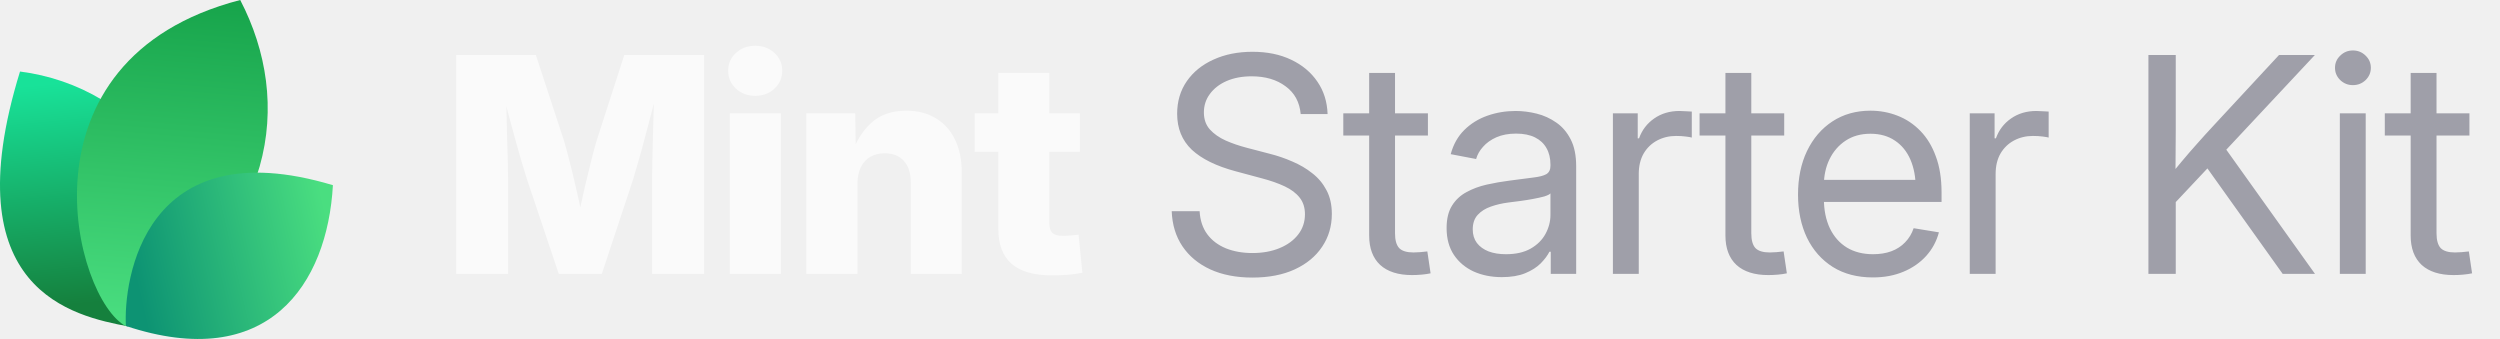
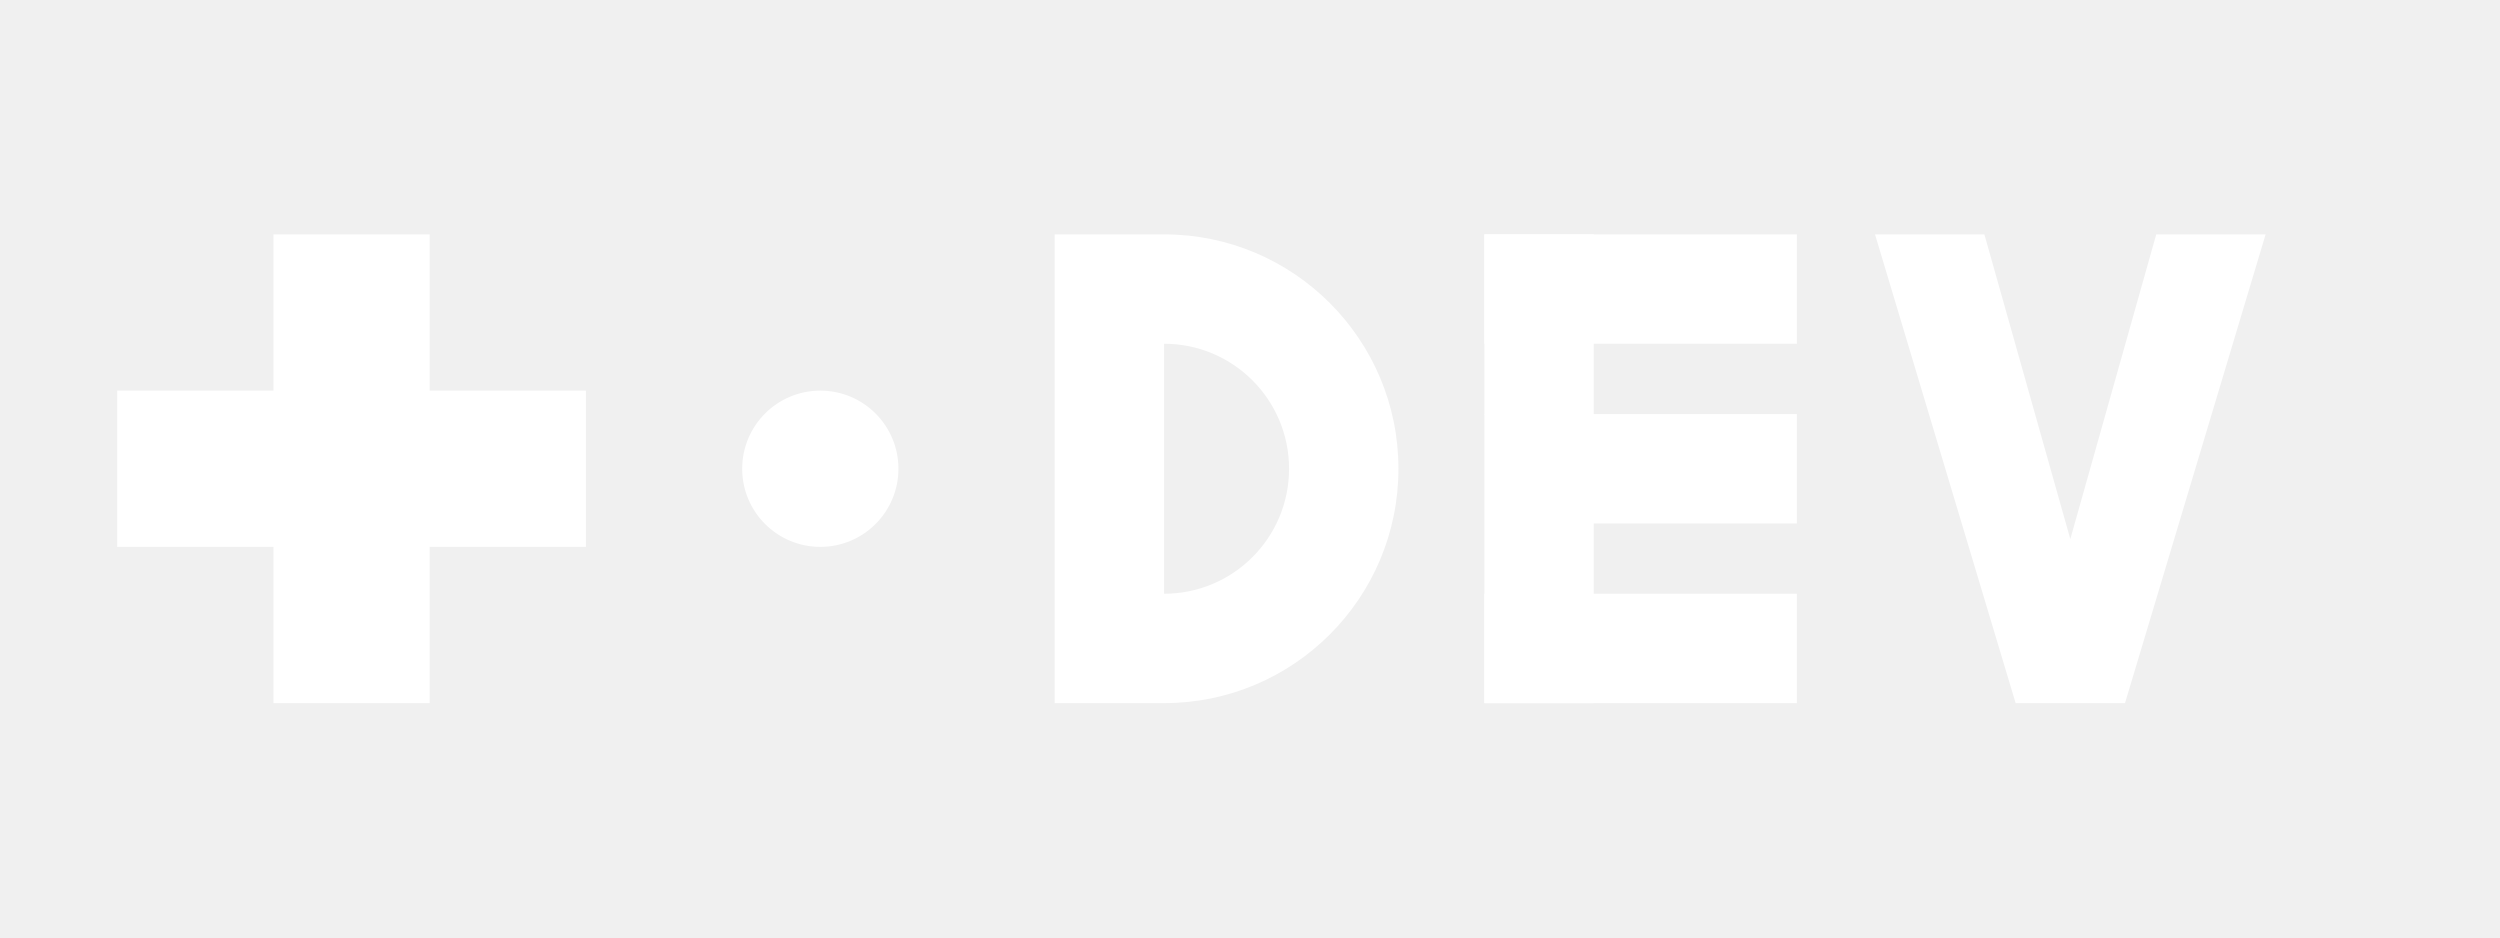
- <svg xmlns="http://www.w3.org/2000/svg" width="177" height="24" viewBox="0 0 177 24" fill="none">
-   <path d="M9.061 23.108C5.268 22.377 -3.391 20.627 1.417 5.064C9.634 6.099 16.973 14.064 9.061 23.108Z" fill="url(#paint0_linear_17557_2145)" />
-   <path d="M8.919 23.094C5.276 21.222 0.784 4.209 17.007 0C20.757 7.193 19.621 16.545 8.919 23.094Z" fill="url(#paint1_linear_17557_2145)" />
-   <path d="M8.914 23.079C8.735 19.882 10.159 9.085 23.57 13.111C23.181 20.123 18.984 26.418 8.914 23.079Z" fill="url(#paint2_linear_17557_2145)" />
-   <path d="M32.301 19.392V3.894H37.938L39.925 9.948C40.036 10.315 40.164 10.787 40.31 11.362C40.462 11.938 40.611 12.552 40.757 13.204C40.91 13.855 41.048 14.483 41.173 15.086C41.305 15.682 41.412 16.192 41.495 16.615H40.695C40.771 16.192 40.871 15.682 40.996 15.086C41.128 14.49 41.267 13.866 41.412 13.214C41.565 12.562 41.714 11.948 41.86 11.373C42.005 10.79 42.133 10.315 42.244 9.948L44.2 3.894H49.848V19.392H46.166V12.704C46.166 12.357 46.173 11.917 46.187 11.383C46.2 10.849 46.214 10.27 46.228 9.646C46.249 9.022 46.266 8.391 46.28 7.753C46.301 7.115 46.311 6.519 46.311 5.964H46.623C46.485 6.561 46.332 7.181 46.166 7.826C45.999 8.471 45.833 9.102 45.666 9.719C45.507 10.336 45.351 10.901 45.198 11.414C45.053 11.928 44.928 12.357 44.824 12.704L42.608 19.392H39.561L37.314 12.704C37.203 12.357 37.072 11.928 36.919 11.414C36.773 10.901 36.614 10.34 36.441 9.729C36.274 9.112 36.104 8.481 35.931 7.836C35.764 7.192 35.608 6.567 35.463 5.964H35.827C35.834 6.512 35.844 7.105 35.858 7.743C35.872 8.374 35.886 9.005 35.9 9.636C35.92 10.26 35.938 10.839 35.952 11.373C35.965 11.907 35.972 12.351 35.972 12.704V19.392H32.301ZM51.668 19.392V8.024H55.288V19.392H51.668ZM53.468 6.786C52.927 6.786 52.473 6.616 52.105 6.276C51.738 5.93 51.554 5.507 51.554 5.007C51.554 4.508 51.738 4.088 52.105 3.749C52.473 3.409 52.927 3.239 53.468 3.239C54.009 3.239 54.463 3.409 54.83 3.749C55.198 4.082 55.382 4.501 55.382 5.007C55.382 5.507 55.198 5.93 54.83 6.276C54.463 6.616 54.009 6.786 53.468 6.786ZM60.708 13.027V19.392H57.088V8.024H60.551L60.593 10.967H60.281C60.593 10.024 61.061 9.268 61.685 8.7C62.309 8.124 63.138 7.836 64.171 7.836C64.975 7.836 65.672 8.017 66.262 8.377C66.851 8.731 67.302 9.234 67.614 9.885C67.933 10.537 68.092 11.307 68.092 12.194V19.392H64.483V12.912C64.483 12.26 64.32 11.754 63.994 11.394C63.675 11.033 63.221 10.853 62.632 10.853C62.25 10.853 61.914 10.936 61.623 11.102C61.332 11.269 61.106 11.515 60.947 11.841C60.787 12.16 60.708 12.555 60.708 13.027ZM76.456 8.024V10.749H69.008V8.024H76.456ZM70.683 5.163H74.292V15.783C74.292 16.102 74.361 16.334 74.5 16.48C74.646 16.625 74.899 16.698 75.259 16.698C75.405 16.698 75.596 16.688 75.831 16.667C76.074 16.646 76.251 16.629 76.362 16.615L76.632 19.309C76.313 19.378 75.963 19.427 75.582 19.455C75.207 19.482 74.836 19.496 74.469 19.496C73.2 19.496 72.25 19.222 71.619 18.674C70.995 18.127 70.683 17.308 70.683 16.22V5.163Z" fill="#FAFAFA" />
-   <path d="M88.667 19.652C87.523 19.652 86.528 19.458 85.682 19.07C84.843 18.681 84.188 18.137 83.716 17.437C83.245 16.736 82.992 15.908 82.957 14.951H84.933C84.968 15.596 85.148 16.14 85.474 16.584C85.8 17.021 86.24 17.354 86.795 17.582C87.35 17.804 87.974 17.915 88.667 17.915C89.388 17.915 90.026 17.801 90.581 17.572C91.143 17.343 91.583 17.024 91.902 16.615C92.228 16.199 92.391 15.717 92.391 15.169C92.391 14.698 92.266 14.306 92.017 13.994C91.767 13.675 91.413 13.408 90.956 13.193C90.498 12.978 89.954 12.787 89.323 12.621L87.502 12.132C86.123 11.765 85.082 11.255 84.382 10.603C83.689 9.944 83.342 9.095 83.342 8.055C83.342 7.174 83.571 6.404 84.028 5.746C84.486 5.087 85.117 4.577 85.921 4.217C86.726 3.849 87.645 3.666 88.678 3.666C89.718 3.666 90.63 3.853 91.413 4.227C92.204 4.602 92.824 5.122 93.275 5.787C93.726 6.446 93.965 7.209 93.993 8.076H92.089C92.013 7.23 91.656 6.574 91.018 6.11C90.387 5.638 89.586 5.403 88.615 5.403C87.95 5.403 87.36 5.513 86.847 5.735C86.341 5.957 85.946 6.262 85.661 6.651C85.377 7.032 85.235 7.469 85.235 7.961C85.235 8.447 85.377 8.849 85.661 9.168C85.946 9.48 86.317 9.74 86.774 9.948C87.232 10.149 87.724 10.319 88.251 10.457L89.884 10.884C90.439 11.023 90.977 11.206 91.496 11.435C92.023 11.657 92.495 11.934 92.911 12.267C93.334 12.593 93.67 12.995 93.92 13.474C94.17 13.945 94.294 14.504 94.294 15.149C94.294 16.015 94.066 16.788 93.608 17.468C93.157 18.148 92.512 18.681 91.673 19.07C90.834 19.458 89.832 19.652 88.667 19.652ZM101.097 8.024V9.594H95.106V8.024H101.097ZM96.937 5.163H98.767V16.521C98.767 17 98.865 17.347 99.059 17.562C99.26 17.77 99.6 17.874 100.078 17.874C100.21 17.874 100.366 17.867 100.546 17.853C100.733 17.832 100.903 17.815 101.056 17.801L101.285 19.351C101.097 19.392 100.886 19.423 100.65 19.444C100.414 19.465 100.189 19.475 99.974 19.475C98.996 19.475 98.244 19.236 97.717 18.758C97.197 18.272 96.937 17.579 96.937 16.677V5.163ZM106.33 19.621C105.595 19.621 104.932 19.489 104.343 19.226C103.754 18.955 103.285 18.564 102.939 18.05C102.592 17.53 102.419 16.896 102.419 16.147C102.419 15.495 102.547 14.965 102.804 14.556C103.06 14.146 103.403 13.828 103.833 13.599C104.263 13.363 104.742 13.186 105.269 13.068C105.796 12.95 106.333 12.857 106.881 12.787C107.574 12.69 108.132 12.617 108.555 12.569C108.978 12.52 109.287 12.441 109.481 12.33C109.675 12.212 109.772 12.014 109.772 11.737V11.654C109.772 11.203 109.679 10.815 109.492 10.489C109.311 10.163 109.041 9.91 108.68 9.729C108.32 9.549 107.872 9.459 107.338 9.459C106.805 9.459 106.34 9.546 105.945 9.719C105.556 9.892 105.241 10.118 104.998 10.395C104.755 10.665 104.593 10.953 104.509 11.258L102.71 10.915C102.897 10.222 103.22 9.65 103.677 9.199C104.135 8.748 104.679 8.412 105.31 8.19C105.941 7.968 106.607 7.857 107.307 7.857C107.8 7.857 108.295 7.92 108.795 8.044C109.301 8.169 109.765 8.381 110.188 8.679C110.611 8.97 110.951 9.369 111.208 9.875C111.464 10.374 111.593 11.005 111.593 11.768V19.392H109.793V17.822H109.7C109.568 18.085 109.363 18.359 109.086 18.643C108.809 18.921 108.444 19.153 107.994 19.34C107.543 19.527 106.988 19.621 106.33 19.621ZM106.621 17.998C107.321 17.998 107.904 17.867 108.368 17.603C108.84 17.333 109.19 16.986 109.419 16.563C109.654 16.133 109.772 15.682 109.772 15.211V13.692C109.703 13.769 109.554 13.841 109.325 13.911C109.096 13.973 108.829 14.032 108.524 14.088C108.226 14.143 107.921 14.192 107.609 14.233C107.304 14.275 107.033 14.309 106.798 14.337C106.354 14.393 105.938 14.49 105.549 14.628C105.168 14.76 104.86 14.954 104.624 15.211C104.388 15.467 104.27 15.811 104.27 16.241C104.27 16.615 104.367 16.934 104.561 17.198C104.762 17.461 105.04 17.662 105.393 17.801C105.747 17.933 106.156 17.998 106.621 17.998ZM114.193 19.392V8.024H115.951V9.792H116.045C116.253 9.209 116.61 8.741 117.116 8.388C117.622 8.034 118.219 7.857 118.905 7.857C119.058 7.857 119.217 7.864 119.384 7.878C119.55 7.885 119.682 7.892 119.779 7.899V9.74C119.716 9.719 119.578 9.695 119.363 9.667C119.155 9.639 118.922 9.625 118.666 9.625C118.174 9.625 117.726 9.733 117.324 9.948C116.922 10.163 116.603 10.471 116.367 10.874C116.138 11.276 116.024 11.758 116.024 12.319V19.392H114.193ZM126.322 8.024V9.594H120.33V8.024H126.322ZM122.161 5.163H123.992V16.521C123.992 17 124.089 17.347 124.283 17.562C124.484 17.77 124.824 17.874 125.302 17.874C125.434 17.874 125.59 17.867 125.77 17.853C125.958 17.832 126.127 17.815 126.28 17.801L126.509 19.351C126.322 19.392 126.11 19.423 125.874 19.444C125.639 19.465 125.413 19.475 125.198 19.475C124.221 19.475 123.468 19.236 122.941 18.758C122.421 18.272 122.161 17.579 122.161 16.677V5.163ZM132.604 19.642C131.502 19.642 130.555 19.396 129.765 18.903C128.974 18.404 128.364 17.714 127.934 16.834C127.511 15.946 127.3 14.927 127.3 13.775C127.3 12.611 127.511 11.584 127.934 10.697C128.364 9.802 128.964 9.102 129.734 8.596C130.51 8.089 131.408 7.836 132.428 7.836C133.1 7.836 133.738 7.954 134.341 8.19C134.952 8.426 135.489 8.783 135.954 9.261C136.425 9.74 136.793 10.343 137.056 11.071C137.327 11.792 137.462 12.645 137.462 13.63V14.296H128.433V12.735H136.463L135.631 13.297C135.631 12.541 135.506 11.876 135.257 11.3C135.007 10.725 134.643 10.277 134.165 9.958C133.686 9.632 133.107 9.469 132.428 9.469C131.748 9.469 131.162 9.632 130.67 9.958C130.177 10.284 129.796 10.725 129.526 11.279C129.262 11.827 129.13 12.441 129.13 13.12V14.046C129.13 14.864 129.273 15.572 129.557 16.168C129.841 16.757 130.243 17.211 130.763 17.53C131.283 17.842 131.901 17.998 132.615 17.998C133.093 17.998 133.523 17.929 133.905 17.79C134.293 17.645 134.619 17.433 134.882 17.156C135.153 16.879 135.354 16.546 135.486 16.157L137.275 16.449C137.108 17.08 136.81 17.634 136.38 18.113C135.95 18.591 135.413 18.966 134.768 19.236C134.123 19.507 133.402 19.642 132.604 19.642ZM139.459 19.392V8.024H141.217V9.792H141.311C141.519 9.209 141.876 8.741 142.382 8.388C142.888 8.034 143.485 7.857 144.171 7.857C144.324 7.857 144.483 7.864 144.649 7.878C144.816 7.885 144.948 7.892 145.045 7.899V9.74C144.982 9.719 144.844 9.695 144.629 9.667C144.421 9.639 144.188 9.625 143.932 9.625C143.439 9.625 142.992 9.733 142.59 9.948C142.188 10.163 141.869 10.471 141.633 10.874C141.404 11.276 141.29 11.758 141.29 12.319V19.392H139.459ZM153.429 14.961V12.715C153.783 12.257 154.136 11.82 154.49 11.404C154.844 10.981 155.204 10.565 155.572 10.156C155.939 9.74 156.314 9.327 156.695 8.918L161.355 3.894H163.893L157.277 10.967H157.184L153.429 14.961ZM152.108 19.392V3.894H154.043V9.241L154.022 12.559L154.043 13.505V19.392H152.108ZM161.615 19.392L155.967 11.477L157.173 9.969L163.903 19.392H161.615ZM165.661 19.392V8.024H167.492V19.392H165.661ZM166.587 6.027C166.24 6.027 165.942 5.909 165.692 5.673C165.443 5.43 165.318 5.139 165.318 4.799C165.318 4.459 165.443 4.172 165.692 3.936C165.942 3.693 166.24 3.572 166.587 3.572C166.934 3.572 167.232 3.693 167.482 3.936C167.731 4.172 167.856 4.459 167.856 4.799C167.856 5.139 167.731 5.43 167.482 5.673C167.232 5.909 166.934 6.027 166.587 6.027ZM174.836 8.024V9.594H168.844V8.024H174.836ZM170.675 5.163H172.506V16.521C172.506 17 172.603 17.347 172.797 17.562C172.998 17.77 173.338 17.874 173.816 17.874C173.948 17.874 174.104 17.867 174.284 17.853C174.472 17.832 174.641 17.815 174.794 17.801L175.023 19.351C174.836 19.392 174.624 19.423 174.388 19.444C174.153 19.465 173.927 19.475 173.712 19.475C172.735 19.475 171.982 19.236 171.455 18.758C170.935 18.272 170.675 17.579 170.675 16.677V5.163Z" fill="#9F9FA9" />
-   <defs>
-     <linearGradient id="paint0_linear_17557_2145" x1="3.776" y1="5.916" x2="5.232" y2="21.559" gradientUnits="userSpaceOnUse">
-       <stop stop-color="#18E299" />
-       <stop offset="1" stop-color="#15803D" />
-     </linearGradient>
-     <linearGradient id="paint1_linear_17557_2145" x1="12.171" y1="-0.718" x2="10.19" y2="22.983" gradientUnits="userSpaceOnUse">
-       <stop stop-color="#16A34A" />
-       <stop offset="1" stop-color="#4ADE80" />
-     </linearGradient>
-     <linearGradient id="paint2_linear_17557_2145" x1="23.133" y1="15.353" x2="9.338" y2="18.52" gradientUnits="userSpaceOnUse">
-       <stop stop-color="#4ADE80" />
-       <stop offset="1" stop-color="#0D9373" />
-     </linearGradient>
-   </defs>
+ <svg xmlns="http://www.w3.org/2000/svg" viewBox="0 0 640 240" width="640" height="240">
+   <g fill="#fff" transform="translate(90 120)">
+     <path d="M-20 -60 h40 v120 h-40 Z" />
+     <path d="M-60 -20 h120 v40 h-120 Z" />
+   </g>
+   <circle cx="210" cy="120" r="20" fill="#fff" />
+   <path fill="#fff" d="       M 270 60       h 28       a 48 48 0 0 1 0 120       h -28       Z       M 298 88       v 64       a 20 20 0 0 0 0 -64       Z" />
+   <g fill="#fff">
+     <path d="M380 60 h28 v120 h-28 Z" />
+     <path d="M380 60 h80 v28 h-80 Z" />
+     <path d="M380 106 h80 v28 h-60 Z" />
+     <path d="M380 152 h80 v28 h-80 Z" />
+   </g>
+   <path fill="#fff" d="       M 480 60       l 36 120       h 28       l 36 -120       h -28       l -22 78       l -22 -78       Z" />
</svg>
